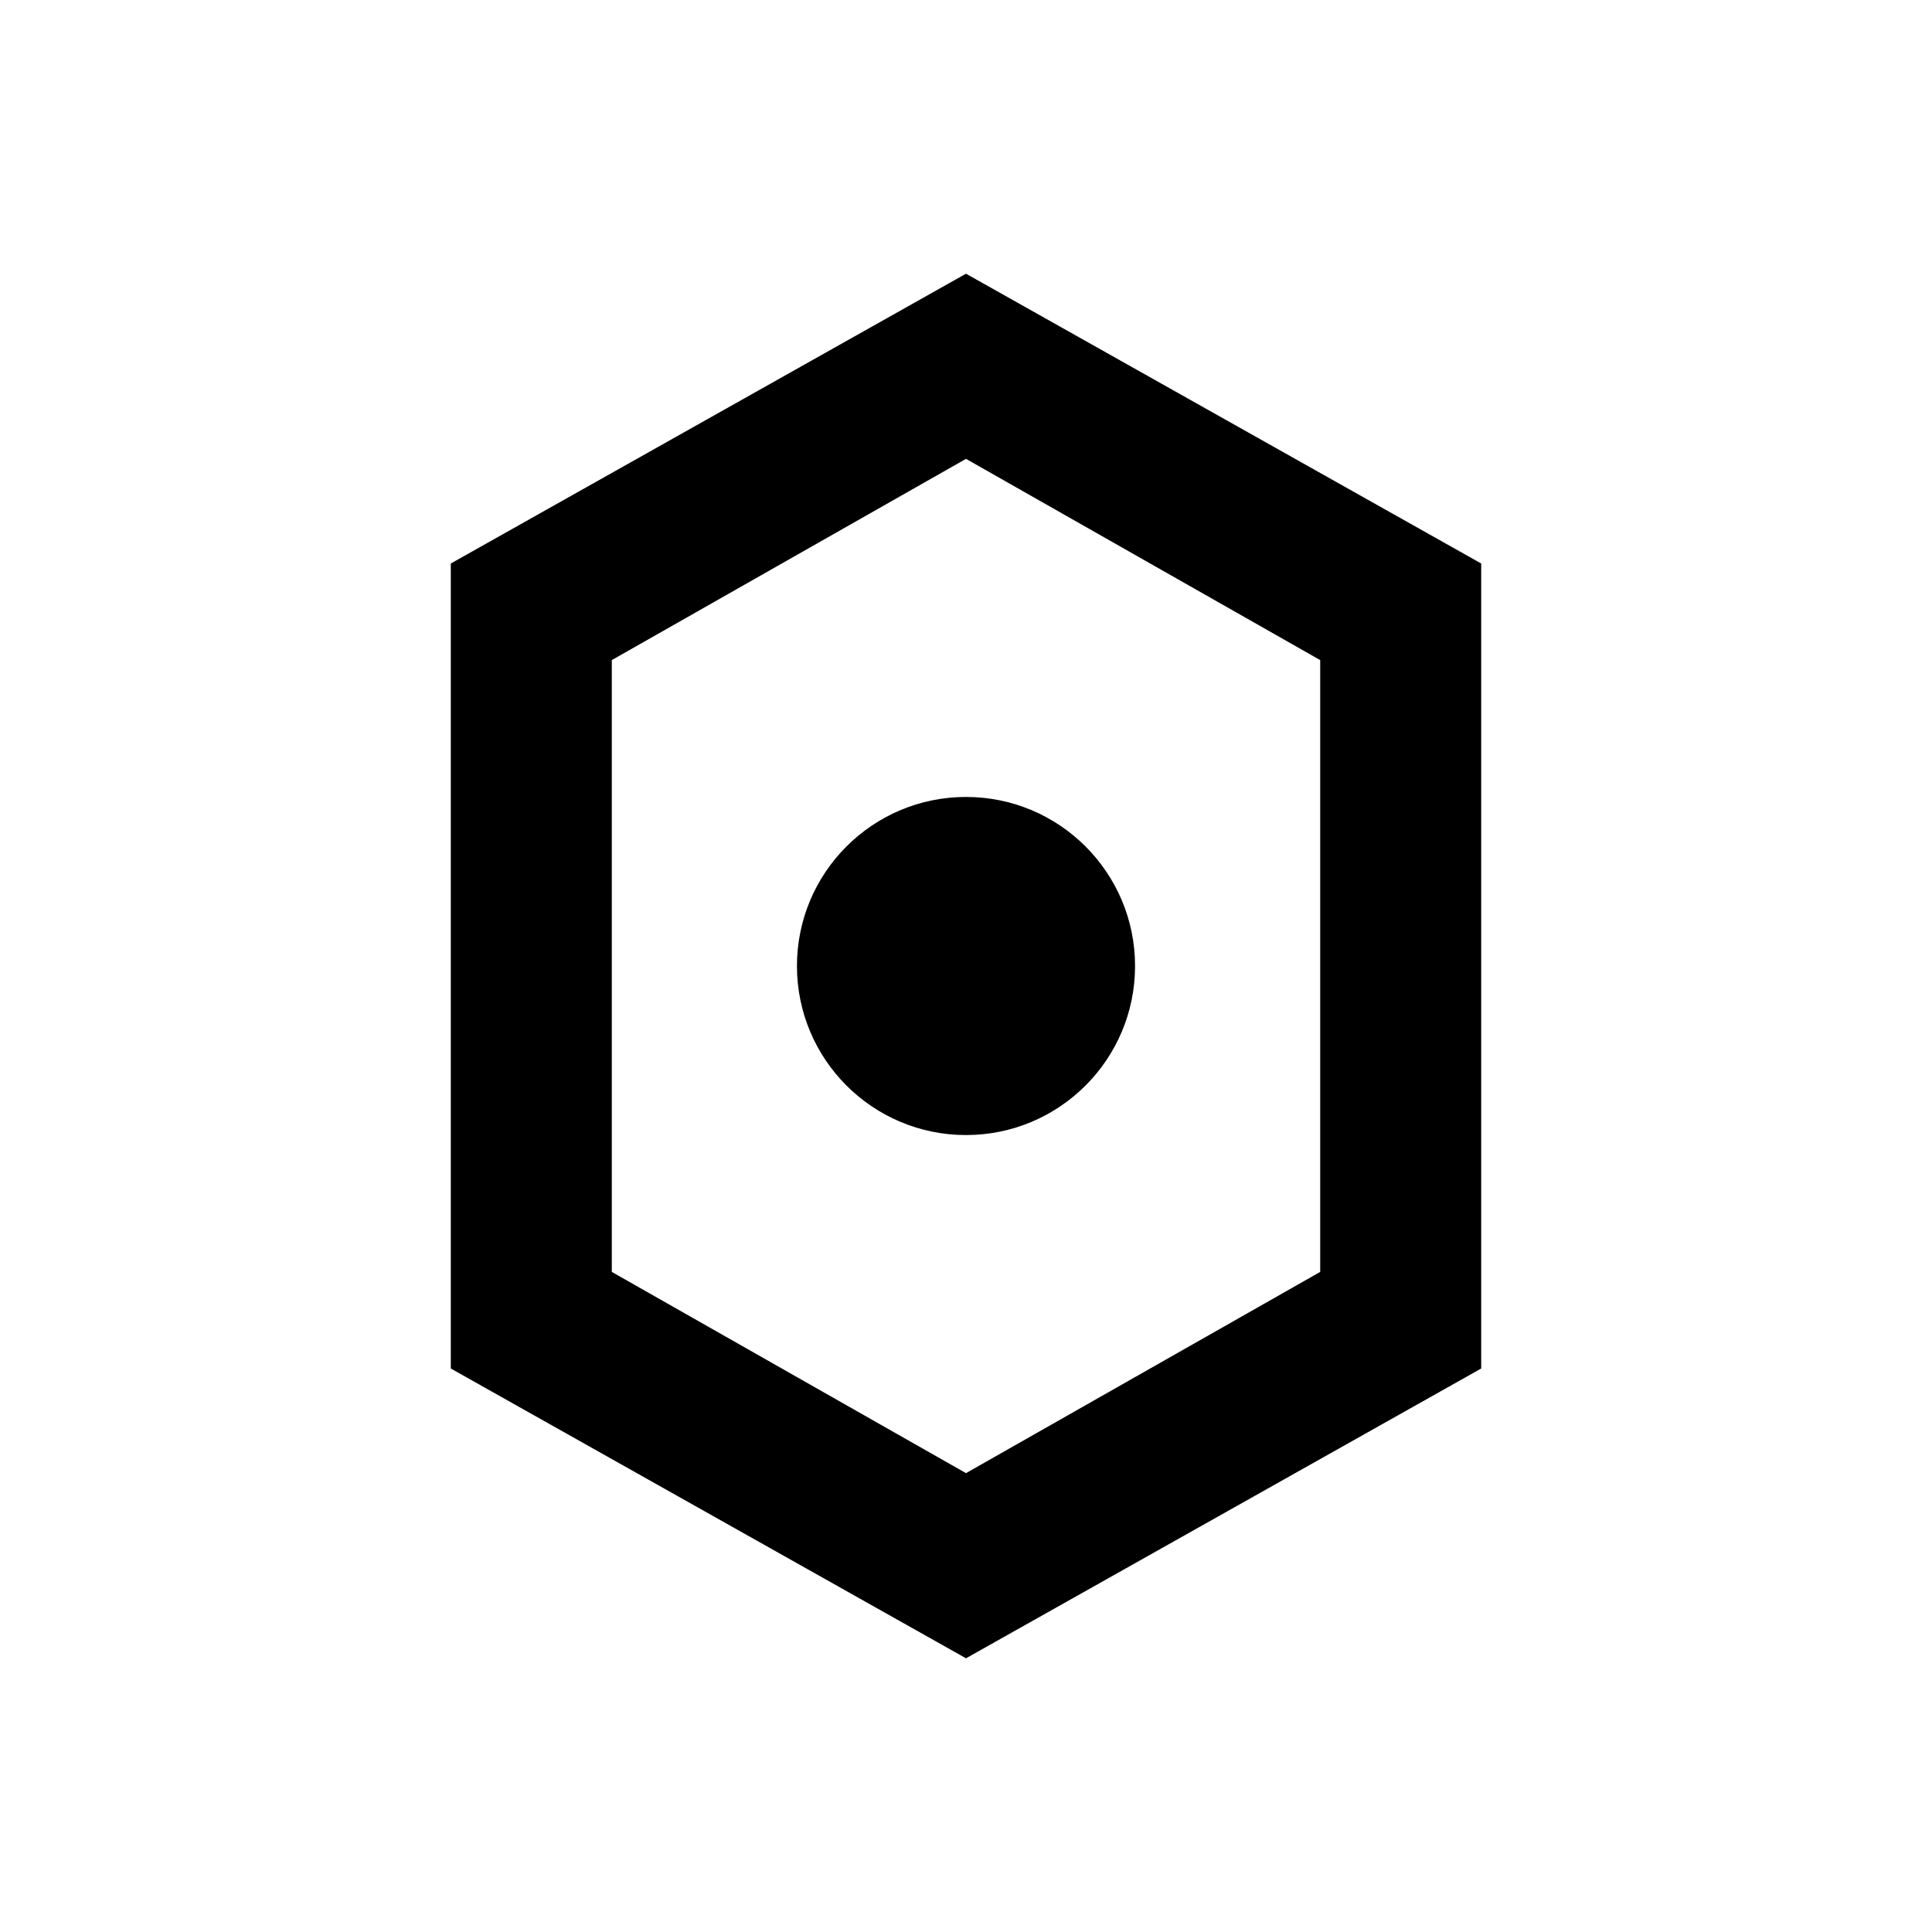
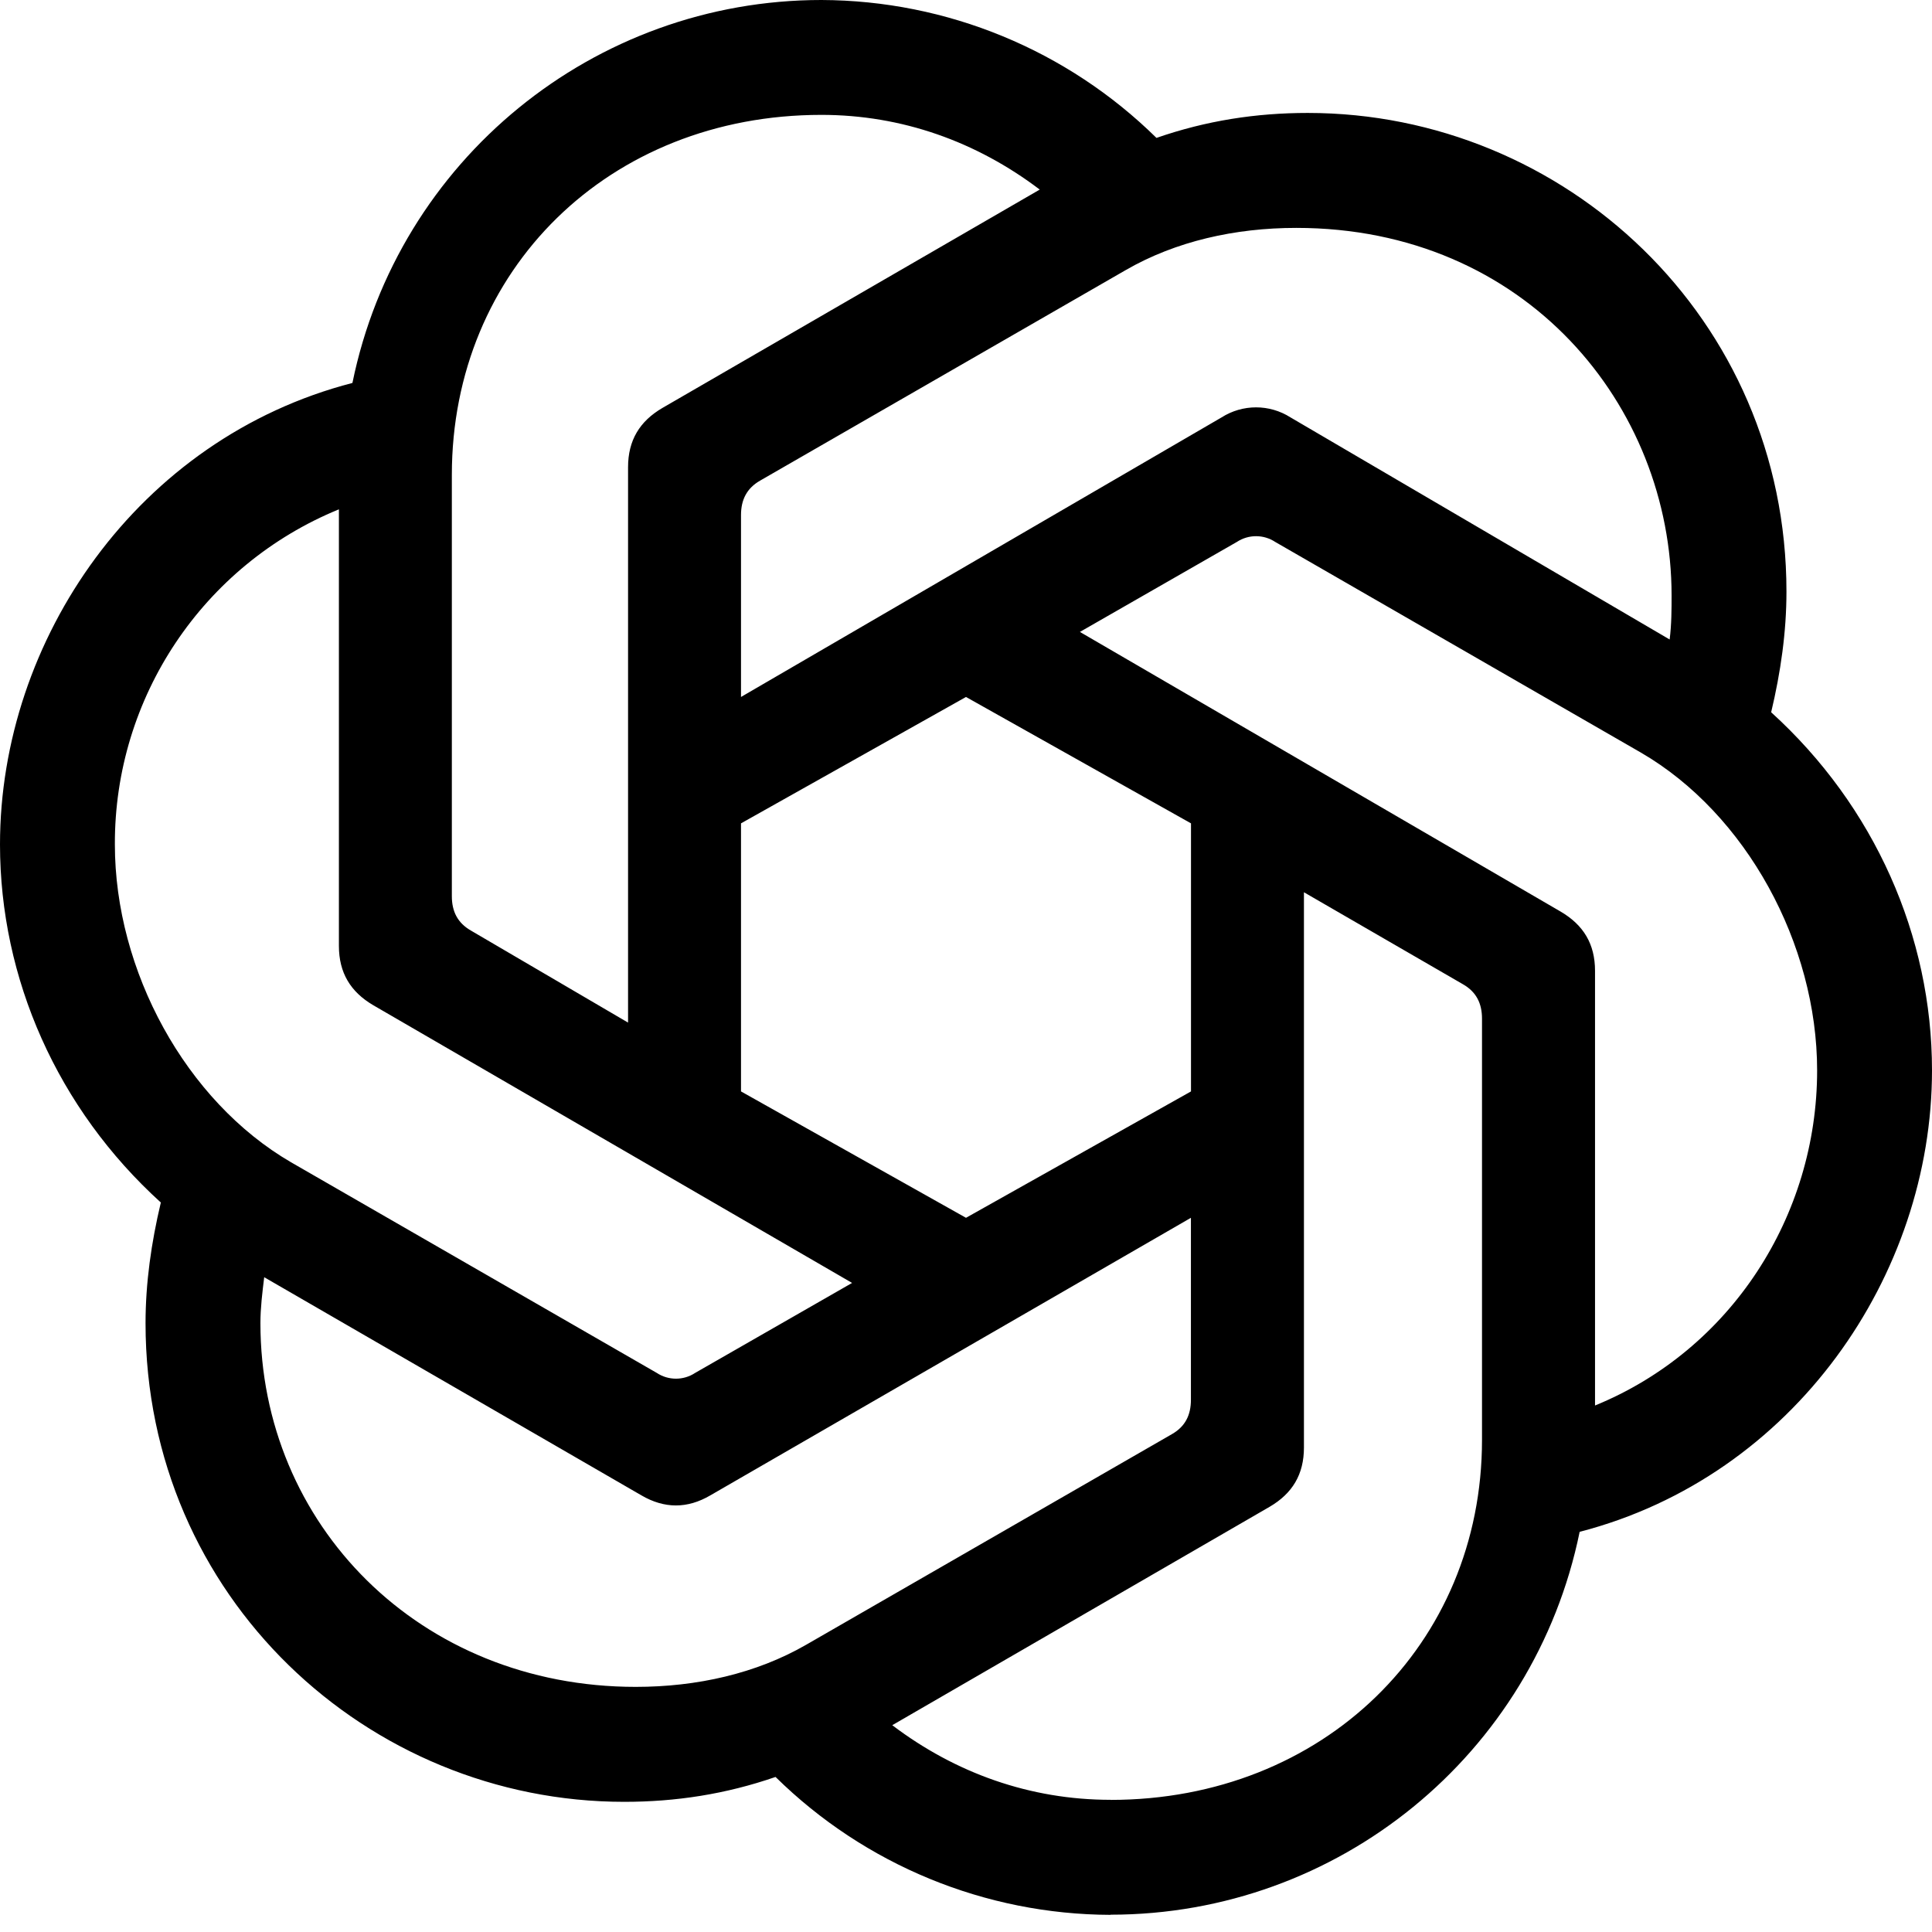
- <svg xmlns="http://www.w3.org/2000/svg" viewBox="0 0 24 24" fill="currentColor" aria-hidden="true">
-   <path d="M12 3.4 18.4 7v10L12 20.6 5.6 17V7L12 3.4Zm0 2.3L7.6 8.2v7.6L12 18.3l4.4-2.5V8.2L12 5.7Z" />
-   <circle cx="12" cy="12" r="2.1" />
+ <svg xmlns="http://www.w3.org/2000/svg" fill="currentColor" fill-rule="evenodd" height="1em" style="flex:none;line-height:1" viewBox="0 0 24 24" width="1em">
+   <path d="M9.205 8.658v-2.26c0-.19.072-.333.238-.428l4.543-2.616c.619-.357 1.356-.523 2.117-.523 2.854 0 4.662 2.212 4.662 4.566 0 .167 0 .357-.024.547l-4.71-2.759a.797.797 0 00-.856 0l-5.97 3.473zm10.609 8.8V12.06c0-.333-.143-.57-.429-.737l-5.97-3.473 1.95-1.118a.433.433 0 01.476 0l4.543 2.617c1.309.76 2.189 2.378 2.189 3.948 0 1.808-1.07 3.473-2.76 4.163zM7.802 12.703l-1.95-1.142c-.167-.095-.239-.238-.239-.428V5.899c0-2.545 1.95-4.472 4.591-4.472 1 0 1.927.333 2.712.928L8.23 5.067c-.285.166-.428.404-.428.737v6.898zM12 15.128l-2.795-1.57v-3.33L12 8.658l2.795 1.57v3.33L12 15.128zm1.796 7.23c-1 0-1.927-.332-2.712-.927l4.686-2.712c.285-.166.428-.404.428-.737v-6.898l1.974 1.142c.167.095.238.238.238.428v5.233c0 2.545-1.974 4.472-4.614 4.472zm-5.637-5.303l-4.544-2.617c-1.308-.761-2.188-2.378-2.188-3.948A4.482 4.482 0 014.21 6.327v5.423c0 .333.143.571.428.738l5.947 3.449-1.95 1.118a.432.432 0 01-.476 0zm-.262 3.9c-2.688 0-4.662-2.021-4.662-4.519 0-.19.024-.38.047-.57l4.686 2.71c.286.167.571.167.856 0l5.97-3.448v2.26c0 .19-.07.333-.237.428l-4.543 2.616c-.619.357-1.356.523-2.117.523zm5.899 2.83a5.947 5.947 0 005.827-4.756C22.287 18.339 24 15.84 24 13.296c0-1.665-.713-3.282-1.998-4.448.119-.5.19-.999.19-1.498 0-3.401-2.759-5.947-5.946-5.947-.642 0-1.26.095-1.88.31A5.962 5.962 0 0010.205 0a5.947 5.947 0 00-5.827 4.757C1.713 5.447 0 7.945 0 10.49c0 1.666.713 3.283 1.998 4.448-.119.5-.19 1-.19 1.499 0 3.401 2.759 5.946 5.946 5.946.642 0 1.26-.095 1.88-.309a5.96 5.96 0 004.162 1.713z" />
</svg>
